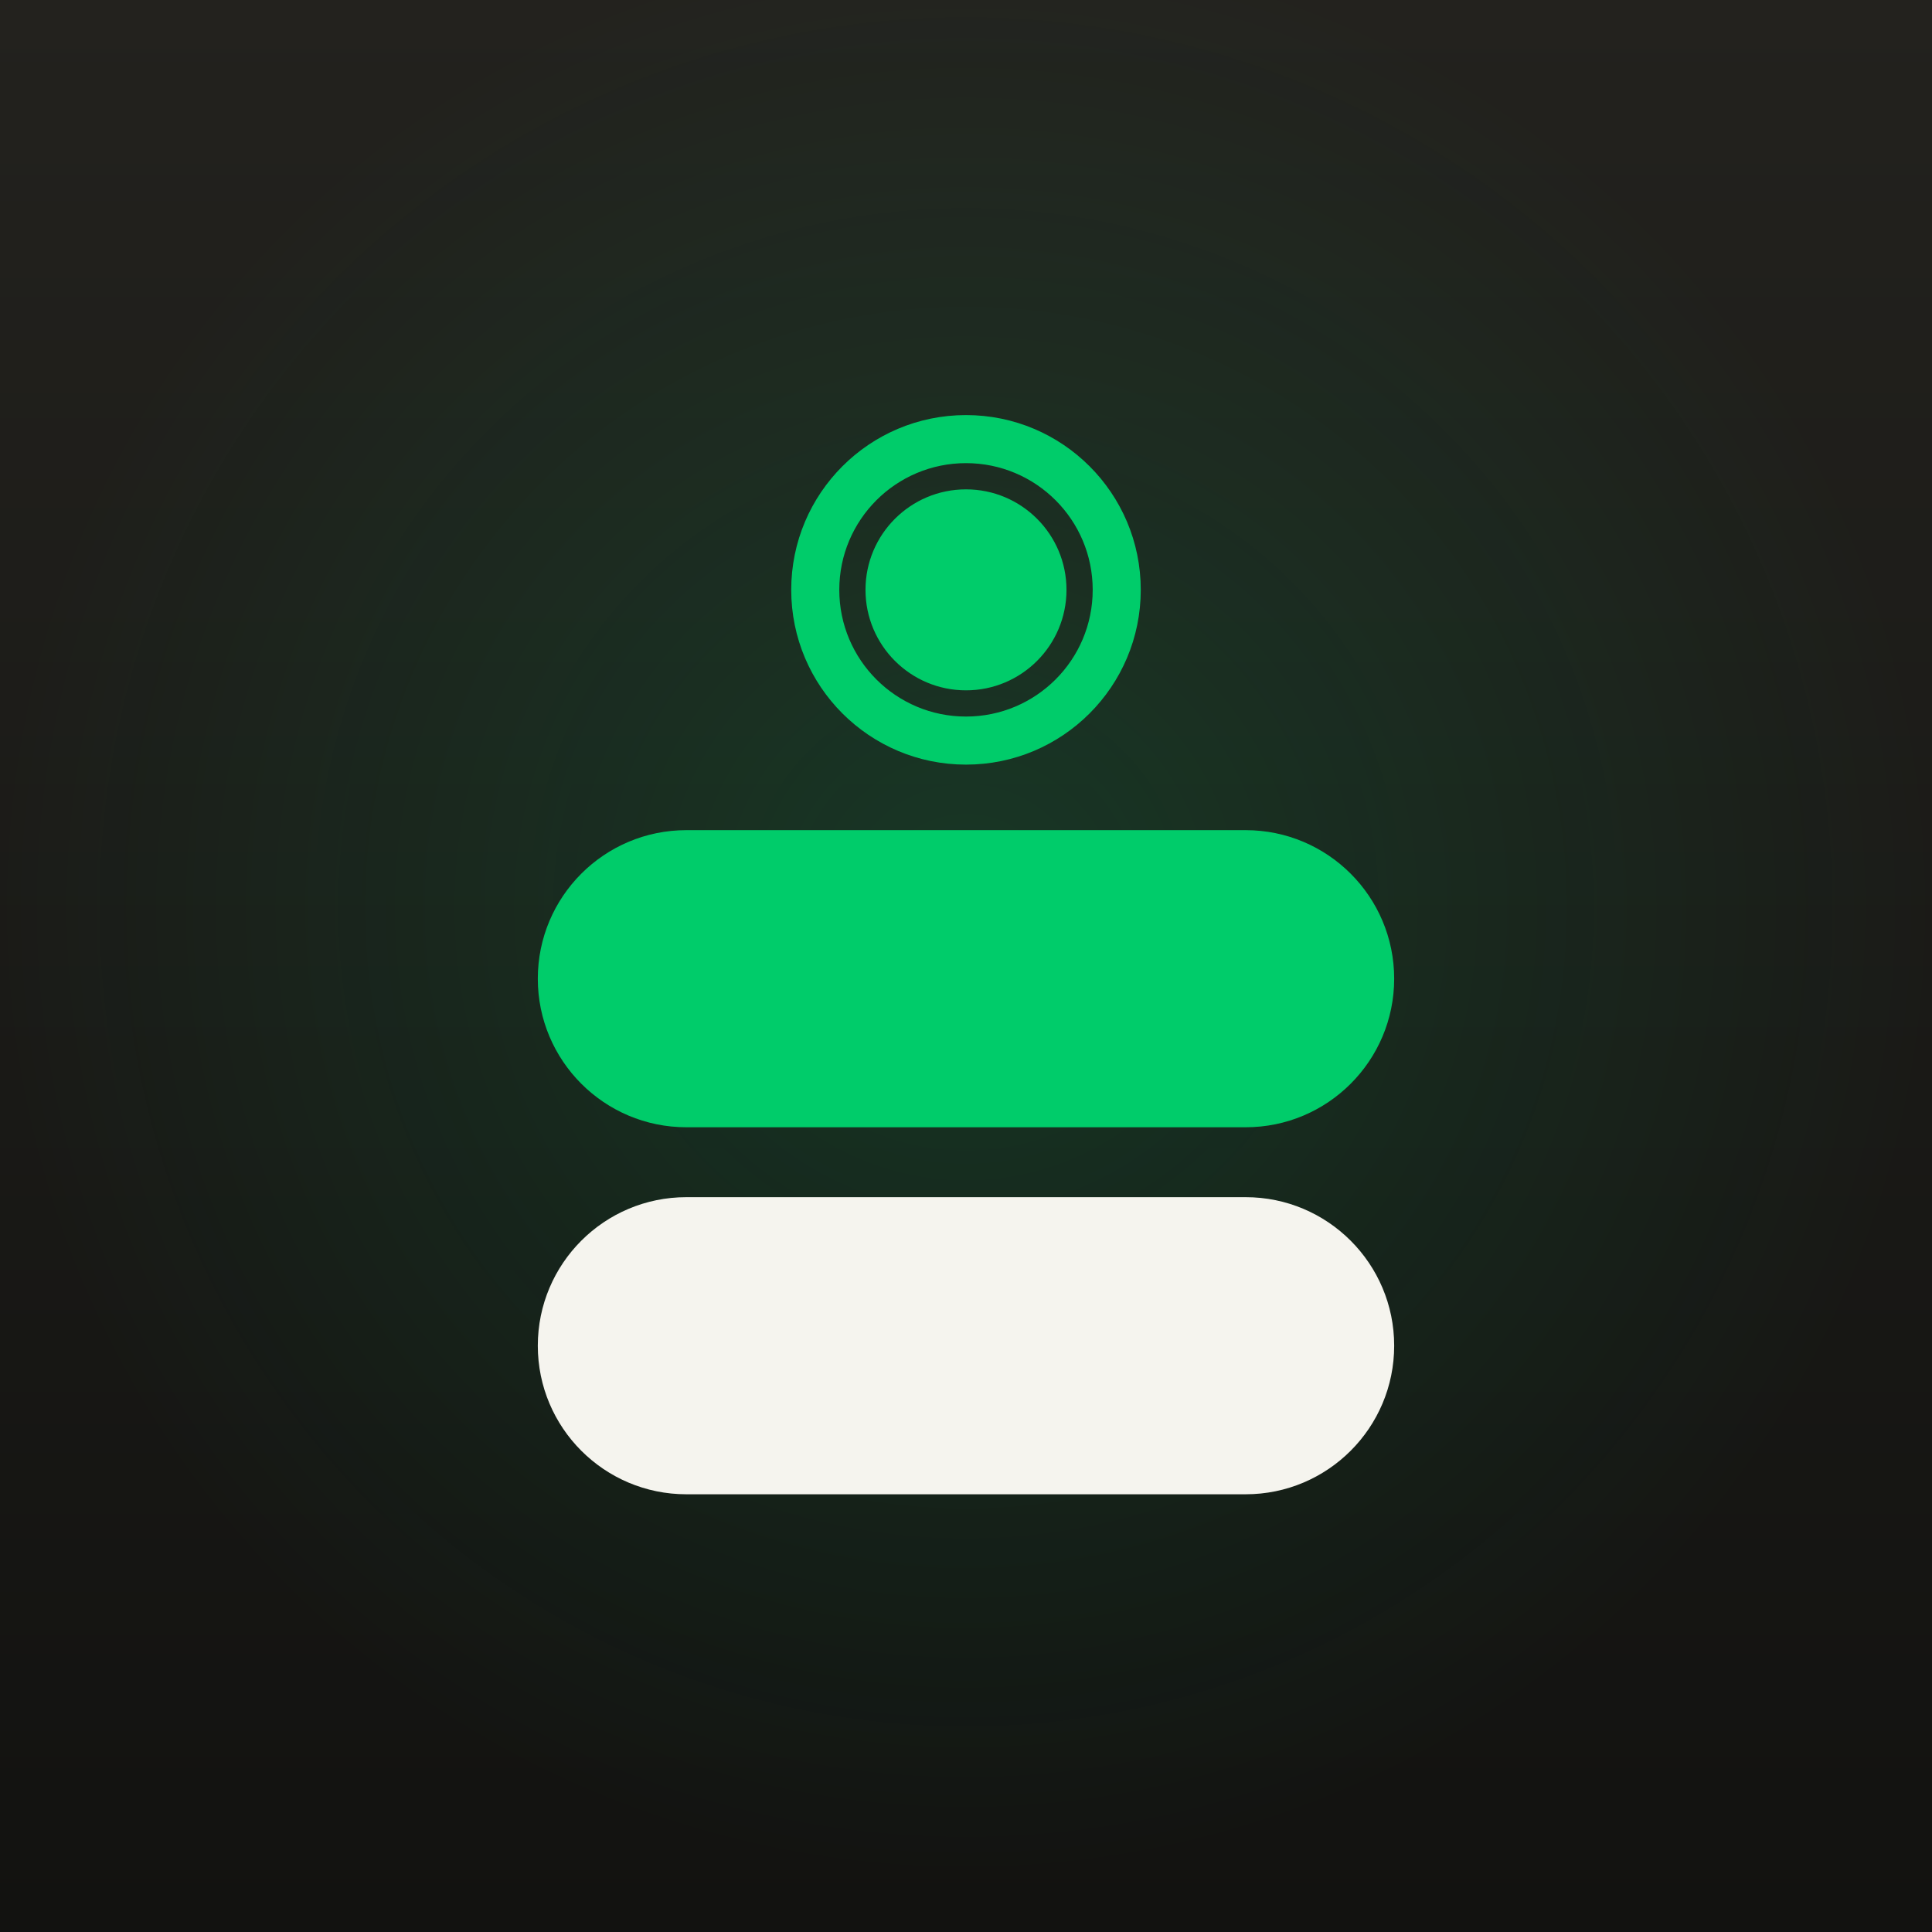
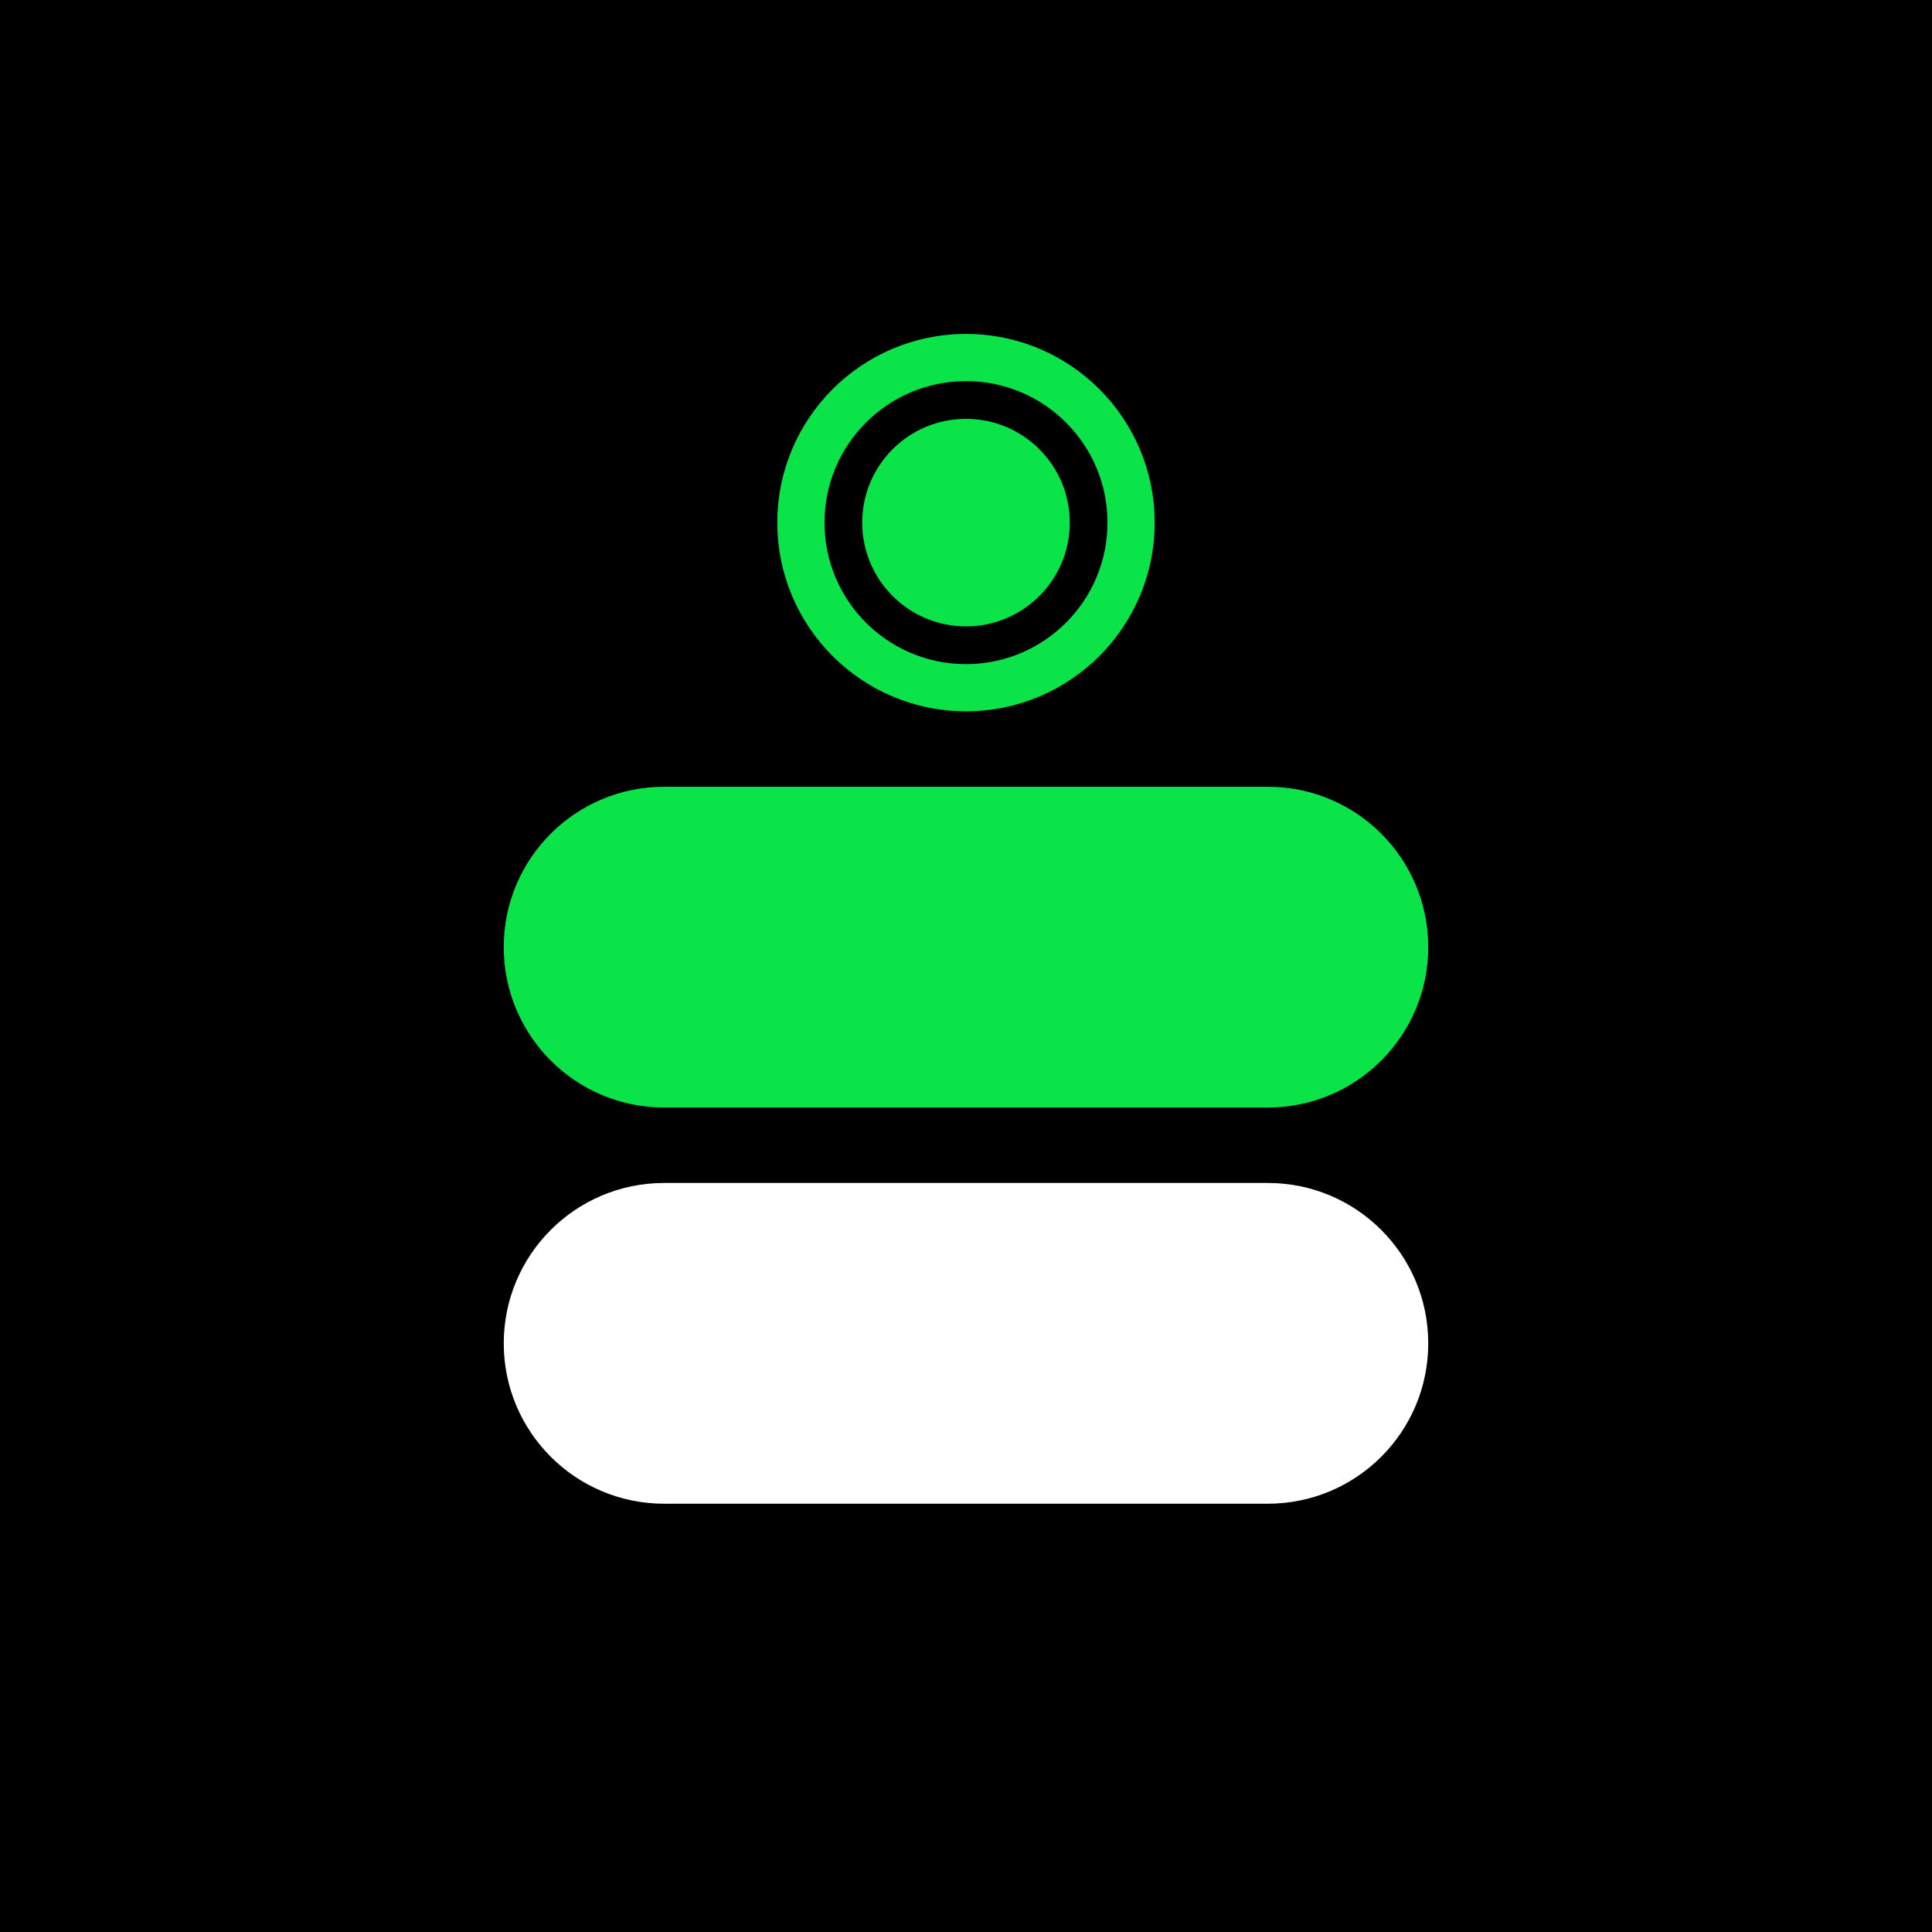
<svg xmlns="http://www.w3.org/2000/svg" width="1024" height="1024" viewBox="0 0 1024 1024">
-   <defs>
-     <linearGradient id="bg" x1="0" y1="0" x2="0" y2="1">
-       <stop offset="0" stop-color="#23221E" />
-       <stop offset="1" stop-color="#121210" />
-     </linearGradient>
-     <radialGradient id="glow" cx="0.5" cy="0.47" r="0.5">
-       <stop offset="0" stop-color="#00CC6A" stop-opacity="0.16" />
-       <stop offset="1" stop-color="#00CC6A" stop-opacity="0" />
-     </radialGradient>
-   </defs>
-   <rect width="1024" height="1024" fill="url(#bg)" />
-   <rect width="1024" height="1024" fill="url(#glow)" />
-   <g transform="translate(285.05,220.00) scale(1.15789)">
-     <path fill-rule="evenodd" fill="#00CC6A" d="M116 80 a80 80 0 1 0 160 0 a80 80 0 1 0 -160 0 Z M138 80 a58 58 0 1 0 116 0 a58 58 0 1 0 -116 0 Z M150 80 a46 46 0 1 0 92 0 a46 46 0 1 0 -92 0 Z" />
-     <rect x="0" y="190" width="392" height="136" rx="68" fill="#00CC6A" />
-     <rect x="0" y="358" width="392" height="136" rx="68" fill="#F5F4EE" />
+   <rect width="1024" height="1024" fill="#000000" />
+   <g transform="translate(267.00,177.00) scale(1.25)">
+     <path fill-rule="evenodd" fill="#0AE449" d="M116 80 a80 80 0 1 0 160 0 a80 80 0 1 0 -160 0 Z M136 80 a60 60 0 1 0 120 0 a60 60 0 1 0 -120 0 Z M152 80 a44 44 0 1 0 88 0 a44 44 0 1 0 -88 0 Z" />
+     <rect x="0" y="192" width="392" height="136" rx="68" fill="#0AE449" />
+     <rect x="0" y="360" width="392" height="136" rx="68" fill="#FFFFFF" />
  </g>
</svg>
